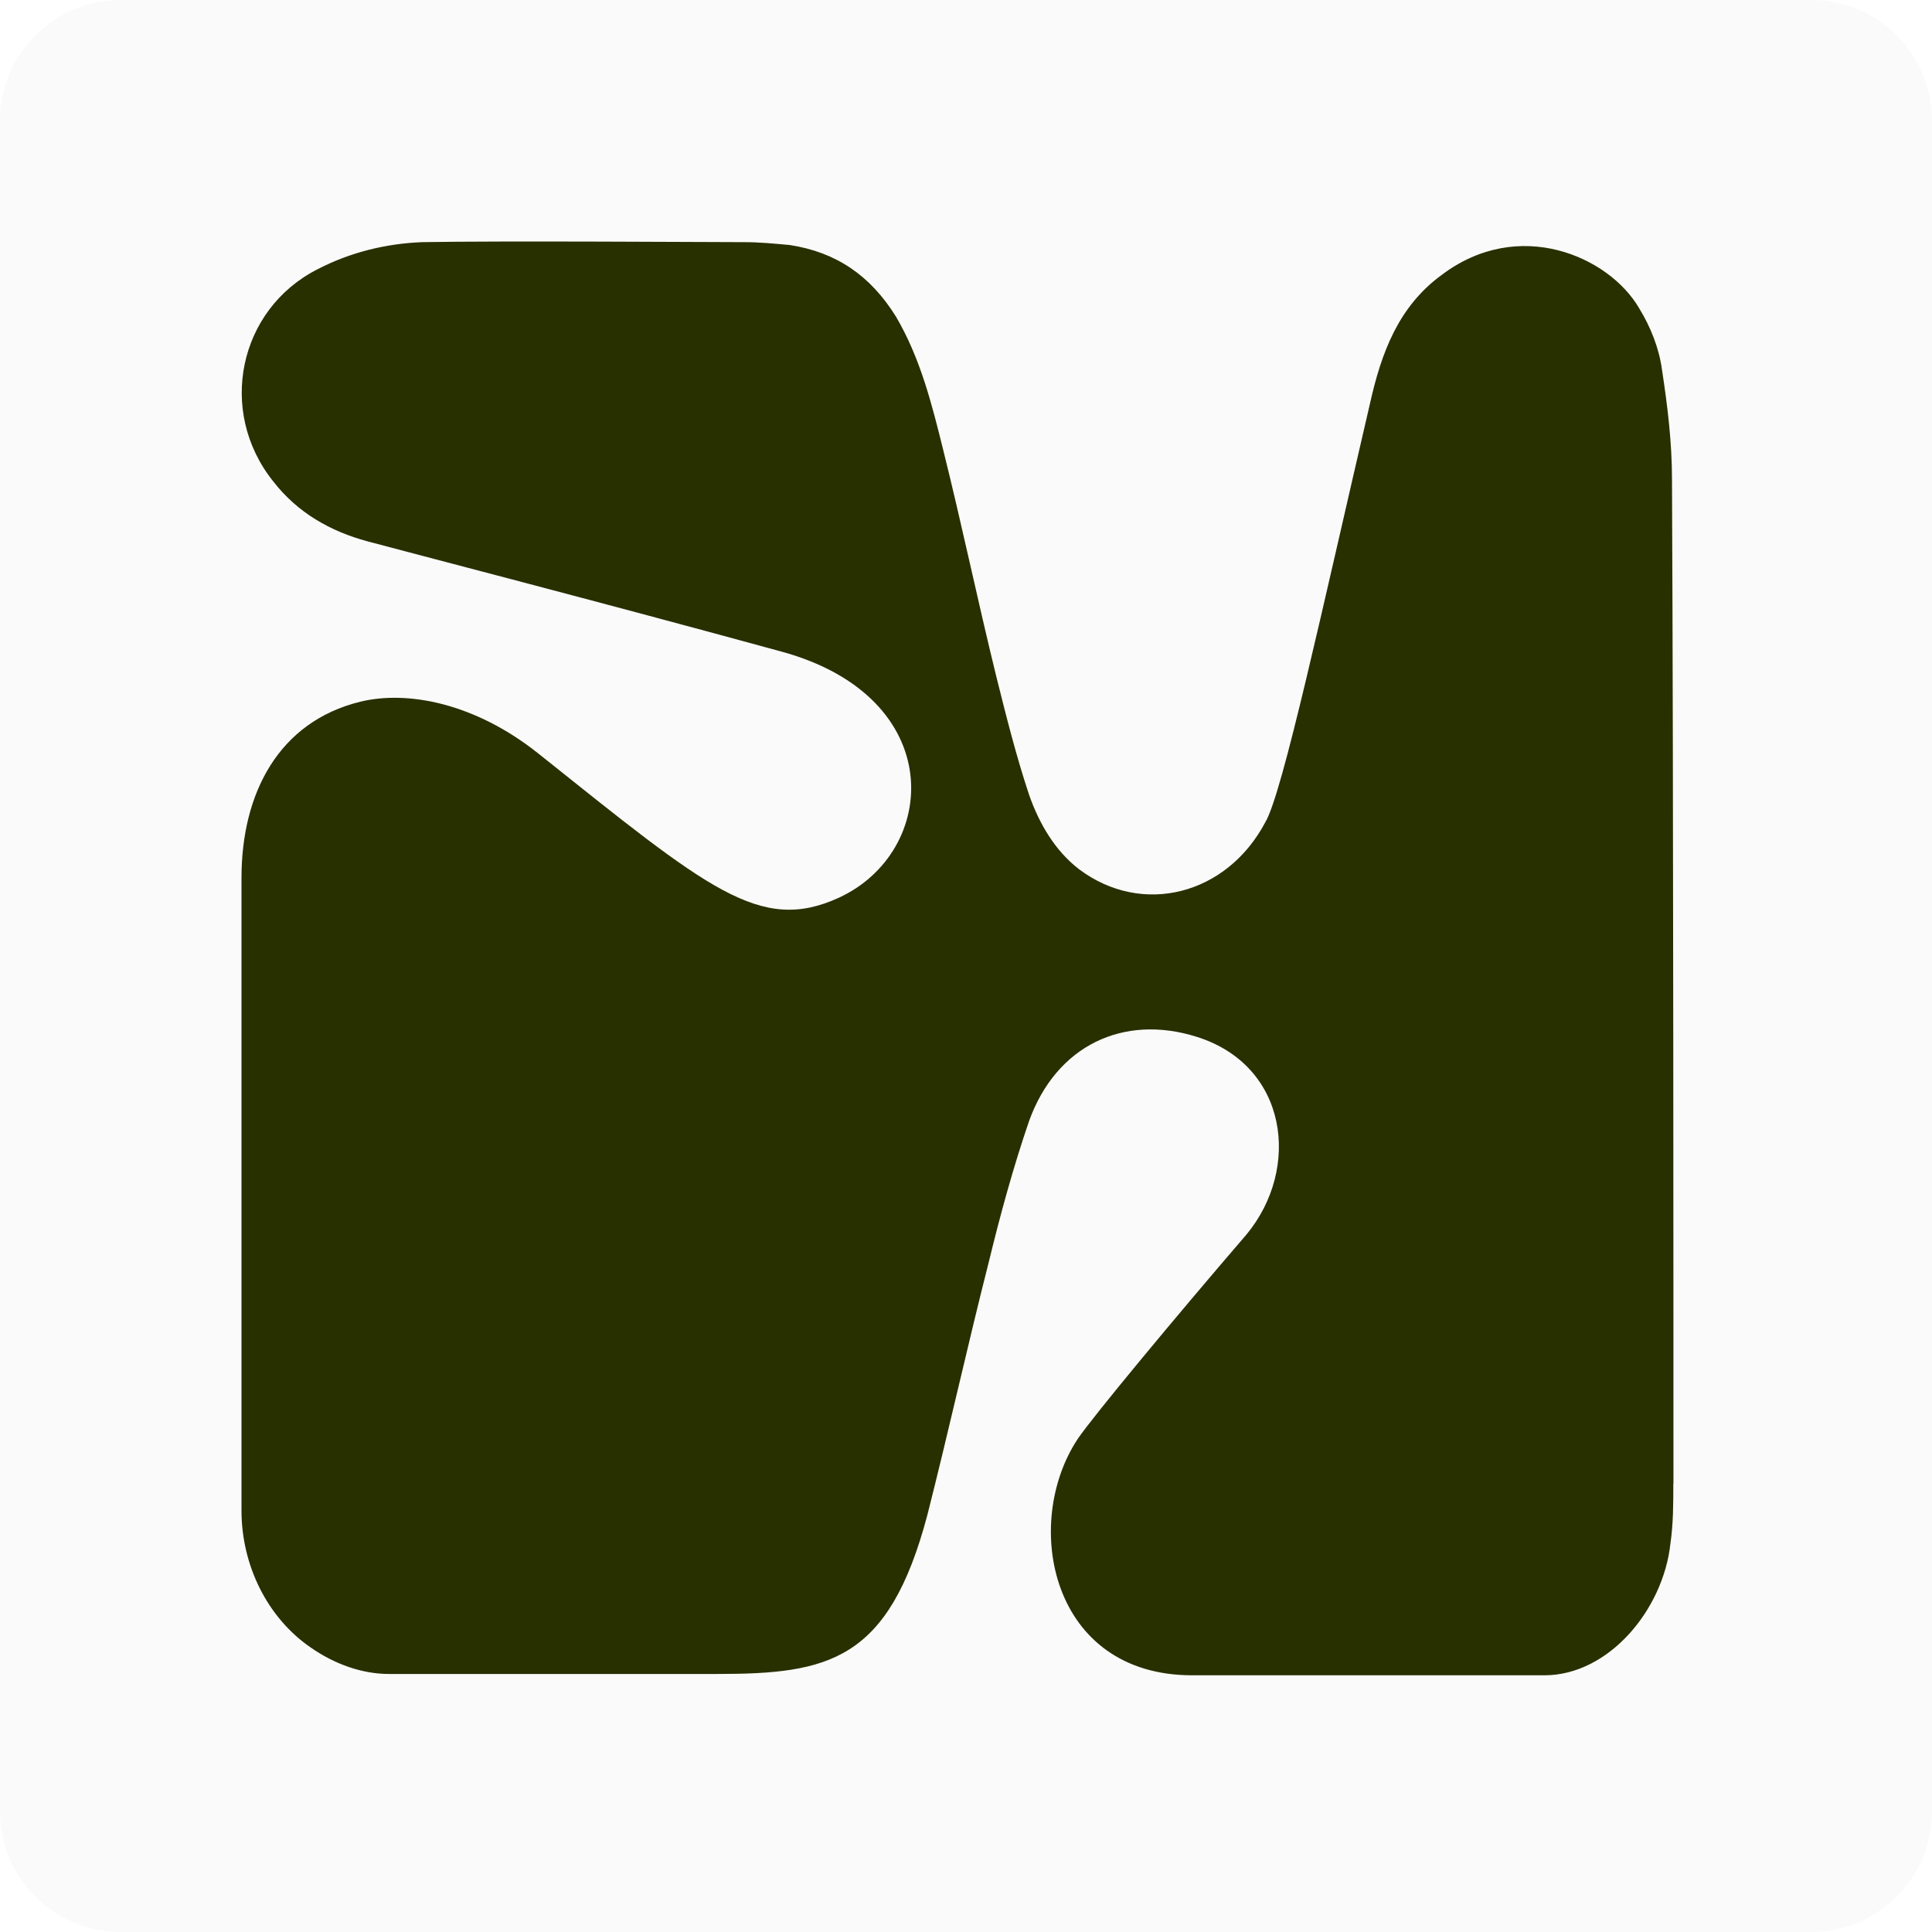
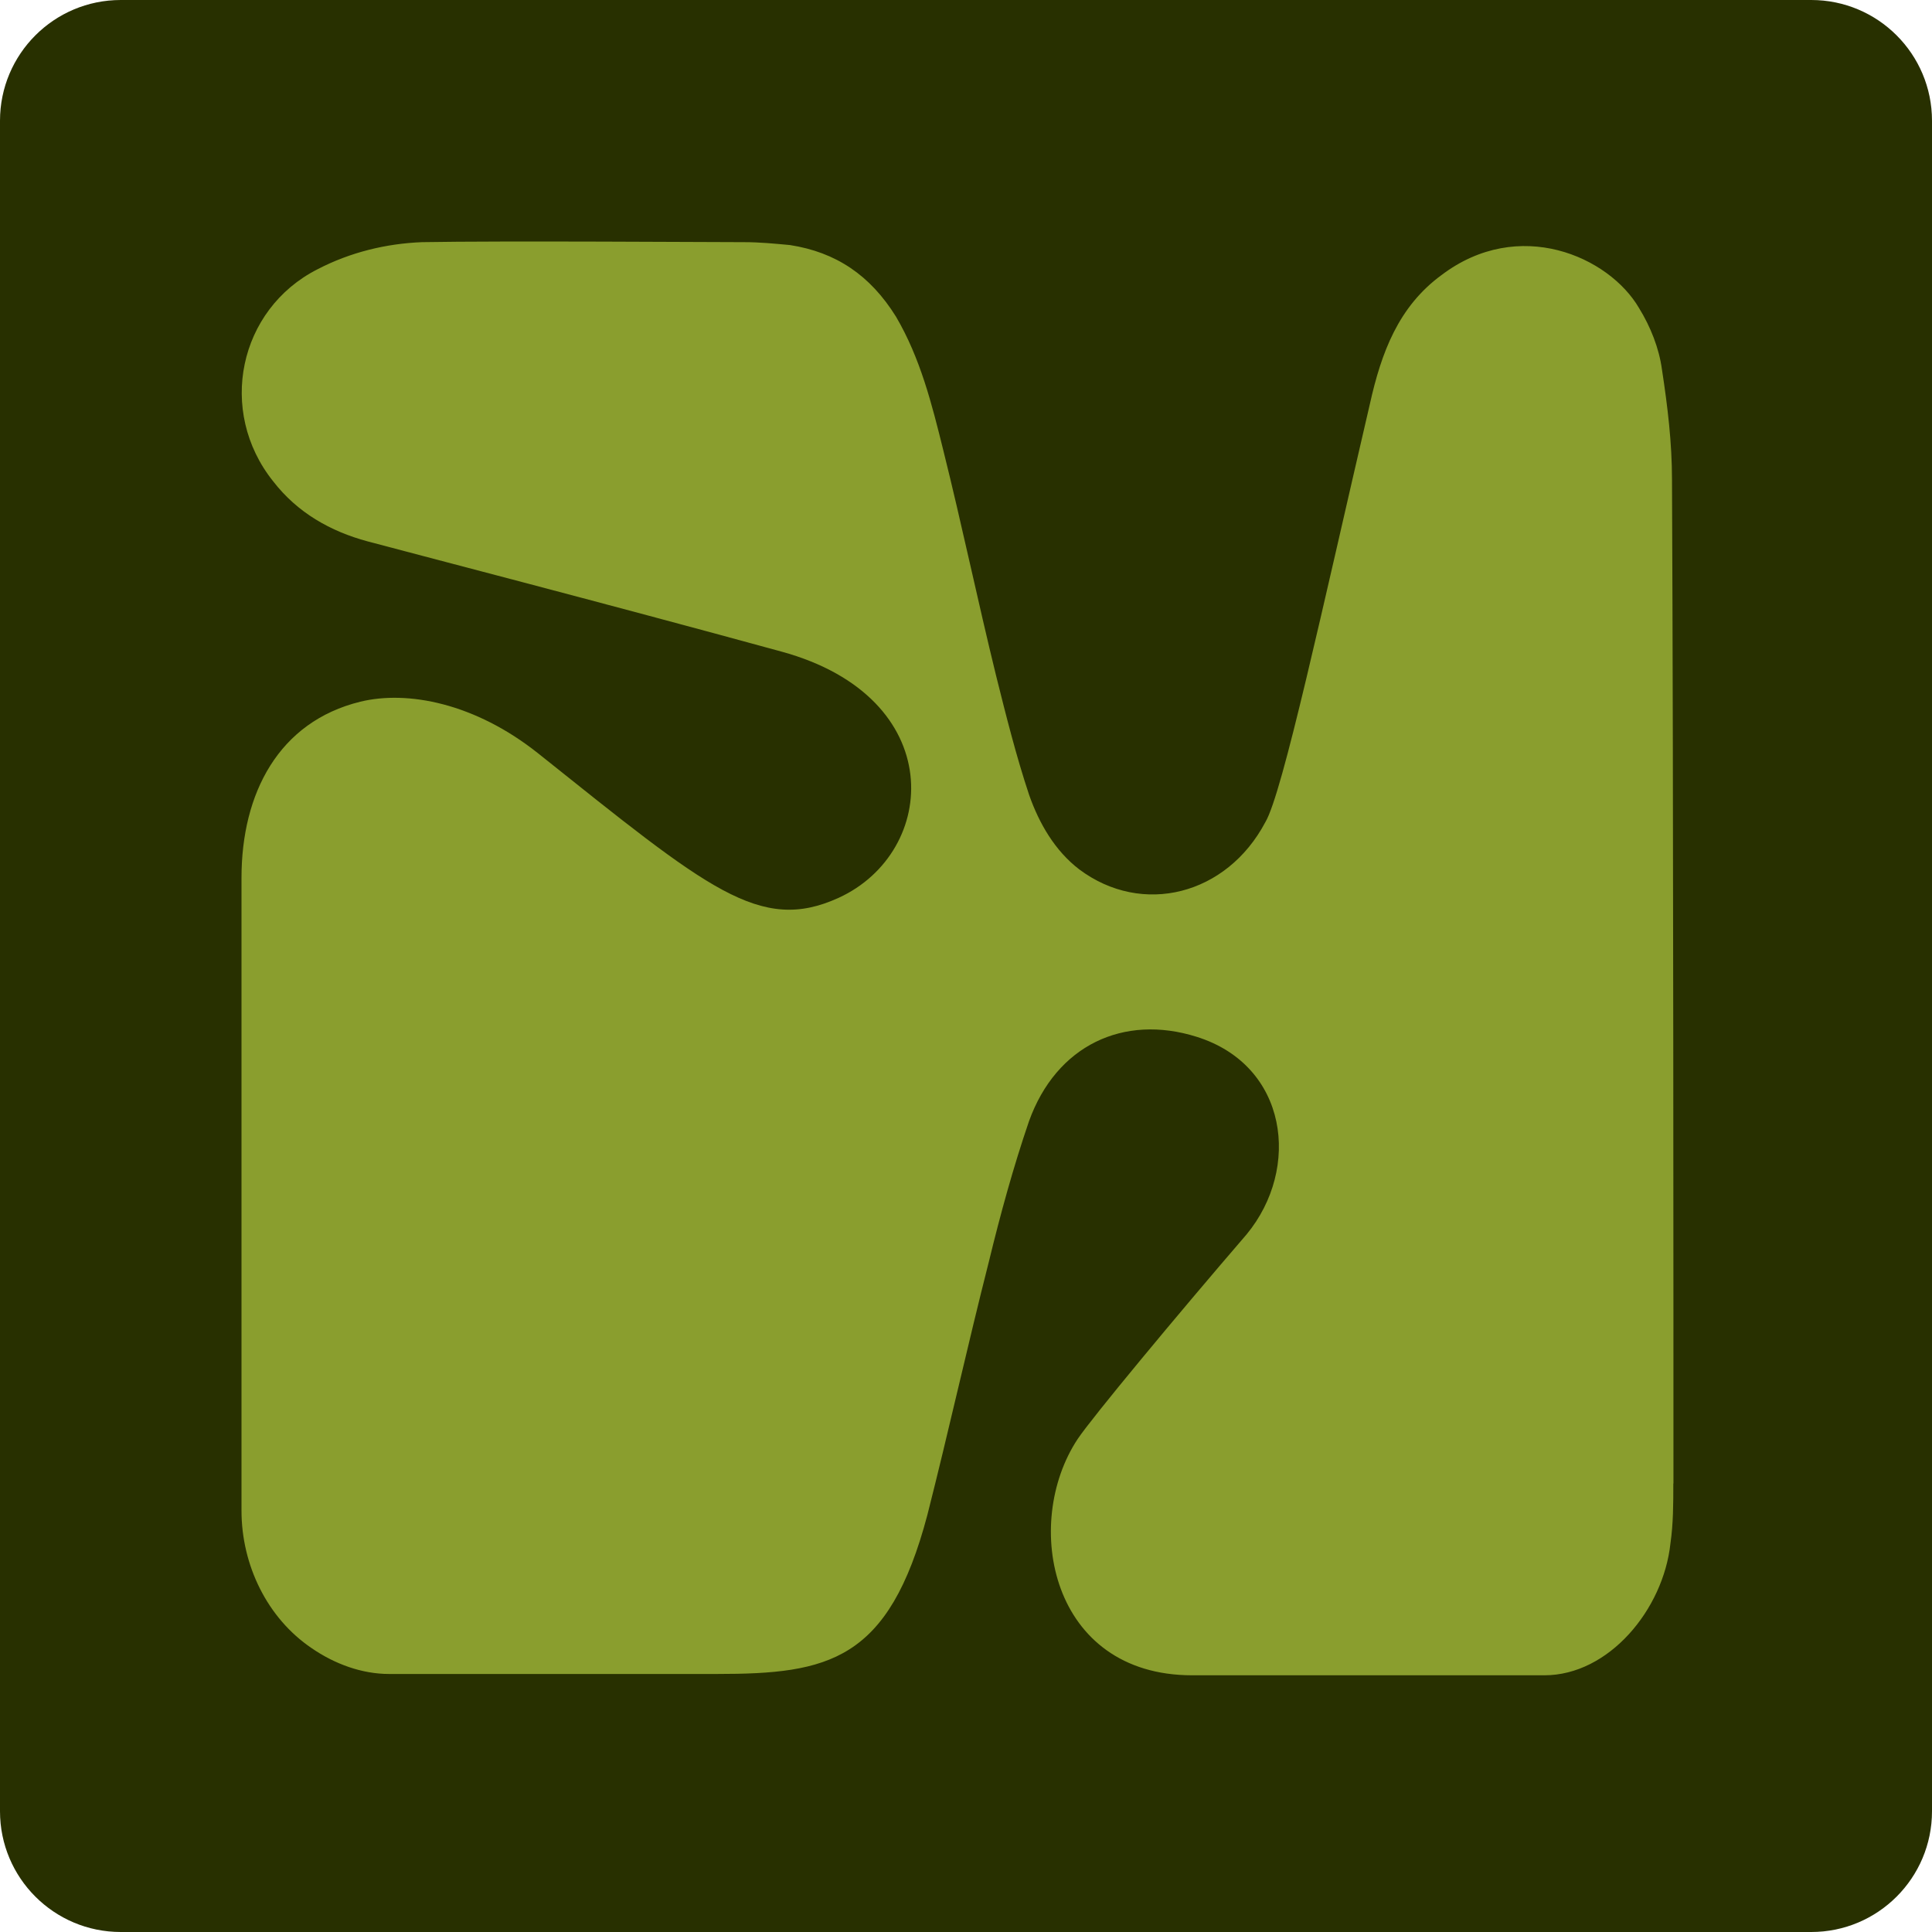
<svg xmlns="http://www.w3.org/2000/svg" viewBox="0 0 192 192">
  <defs>
    <style>
      .cls-1 {
-         fill: #fafafa;
+         fill: #283000;
        stroke-width: 0px;
      }
      .cls-2 {
-         fill: #283000;
+         fill: #8a9e2e;
        stroke-width: 0px;
      }
    </style>
  </defs>
  <rect class="cls-1" width="192" height="192" rx="12" />
  <g transform="translate(24, 24) scale(1.31)">
    <path class="cls-2" d="M108.62,94.22c0,1.52,0,3.04-.22,4.56-.54,5-4.67,9.99-9.56,9.99h-26.72c-10.75,0-12.93-11.51-8.69-17.92,1.09-1.63,7.49-9.34,12.82-15.53,4.13-5,3.15-12.82-3.8-14.99-5.54-1.74-10.64.65-12.71,6.41-1.19,3.48-2.17,7.06-3.04,10.64-1.63,6.41-3.04,12.82-4.67,19.23-2.93,11.08-7.49,12.06-15.97,12.06H11.19c-2.06,0-4.13-.76-5.87-1.96-3.37-2.28-5.32-6.3-5.32-10.43v-48.01c0-6.41,2.82-11.84,9.02-13.36,3.58-.87,8.69.11,13.47,3.91,12.93,10.32,16.84,13.69,22.81,10.97,7.6-3.48,8.36-15.21-4.34-18.68-13.47-3.69-28.57-7.6-31.39-8.36-2.82-.76-5.32-2.17-7.17-4.56C-1.85,12.87-.22,5.15,5.76,2.11,8.26.81,10.97.16,13.69.05,19.66-.06,35.95.05,38.13.05c1.19,0,2.28.11,3.48.22,3.48.54,6.08,2.28,8.04,5.43,1.85,3.15,2.72,6.63,3.58,10.1,1.41,5.65,2.61,11.41,4.02,17.16.76,3.04,1.52,6.08,2.5,9.02.76,2.17,1.96,4.24,3.8,5.65,4.78,3.58,11.19,1.96,14.12-3.58,1.3-2.17,4.34-16.29,7.93-31.72.87-3.91,2.17-7.39,5.43-9.78,5.87-4.45,12.71-1.41,14.99,2.5.87,1.41,1.52,3.04,1.74,4.67.43,2.82.76,5.54.76,8.36.11,23.14.11,65.28.11,76.14Z" />
  </g>
</svg>
